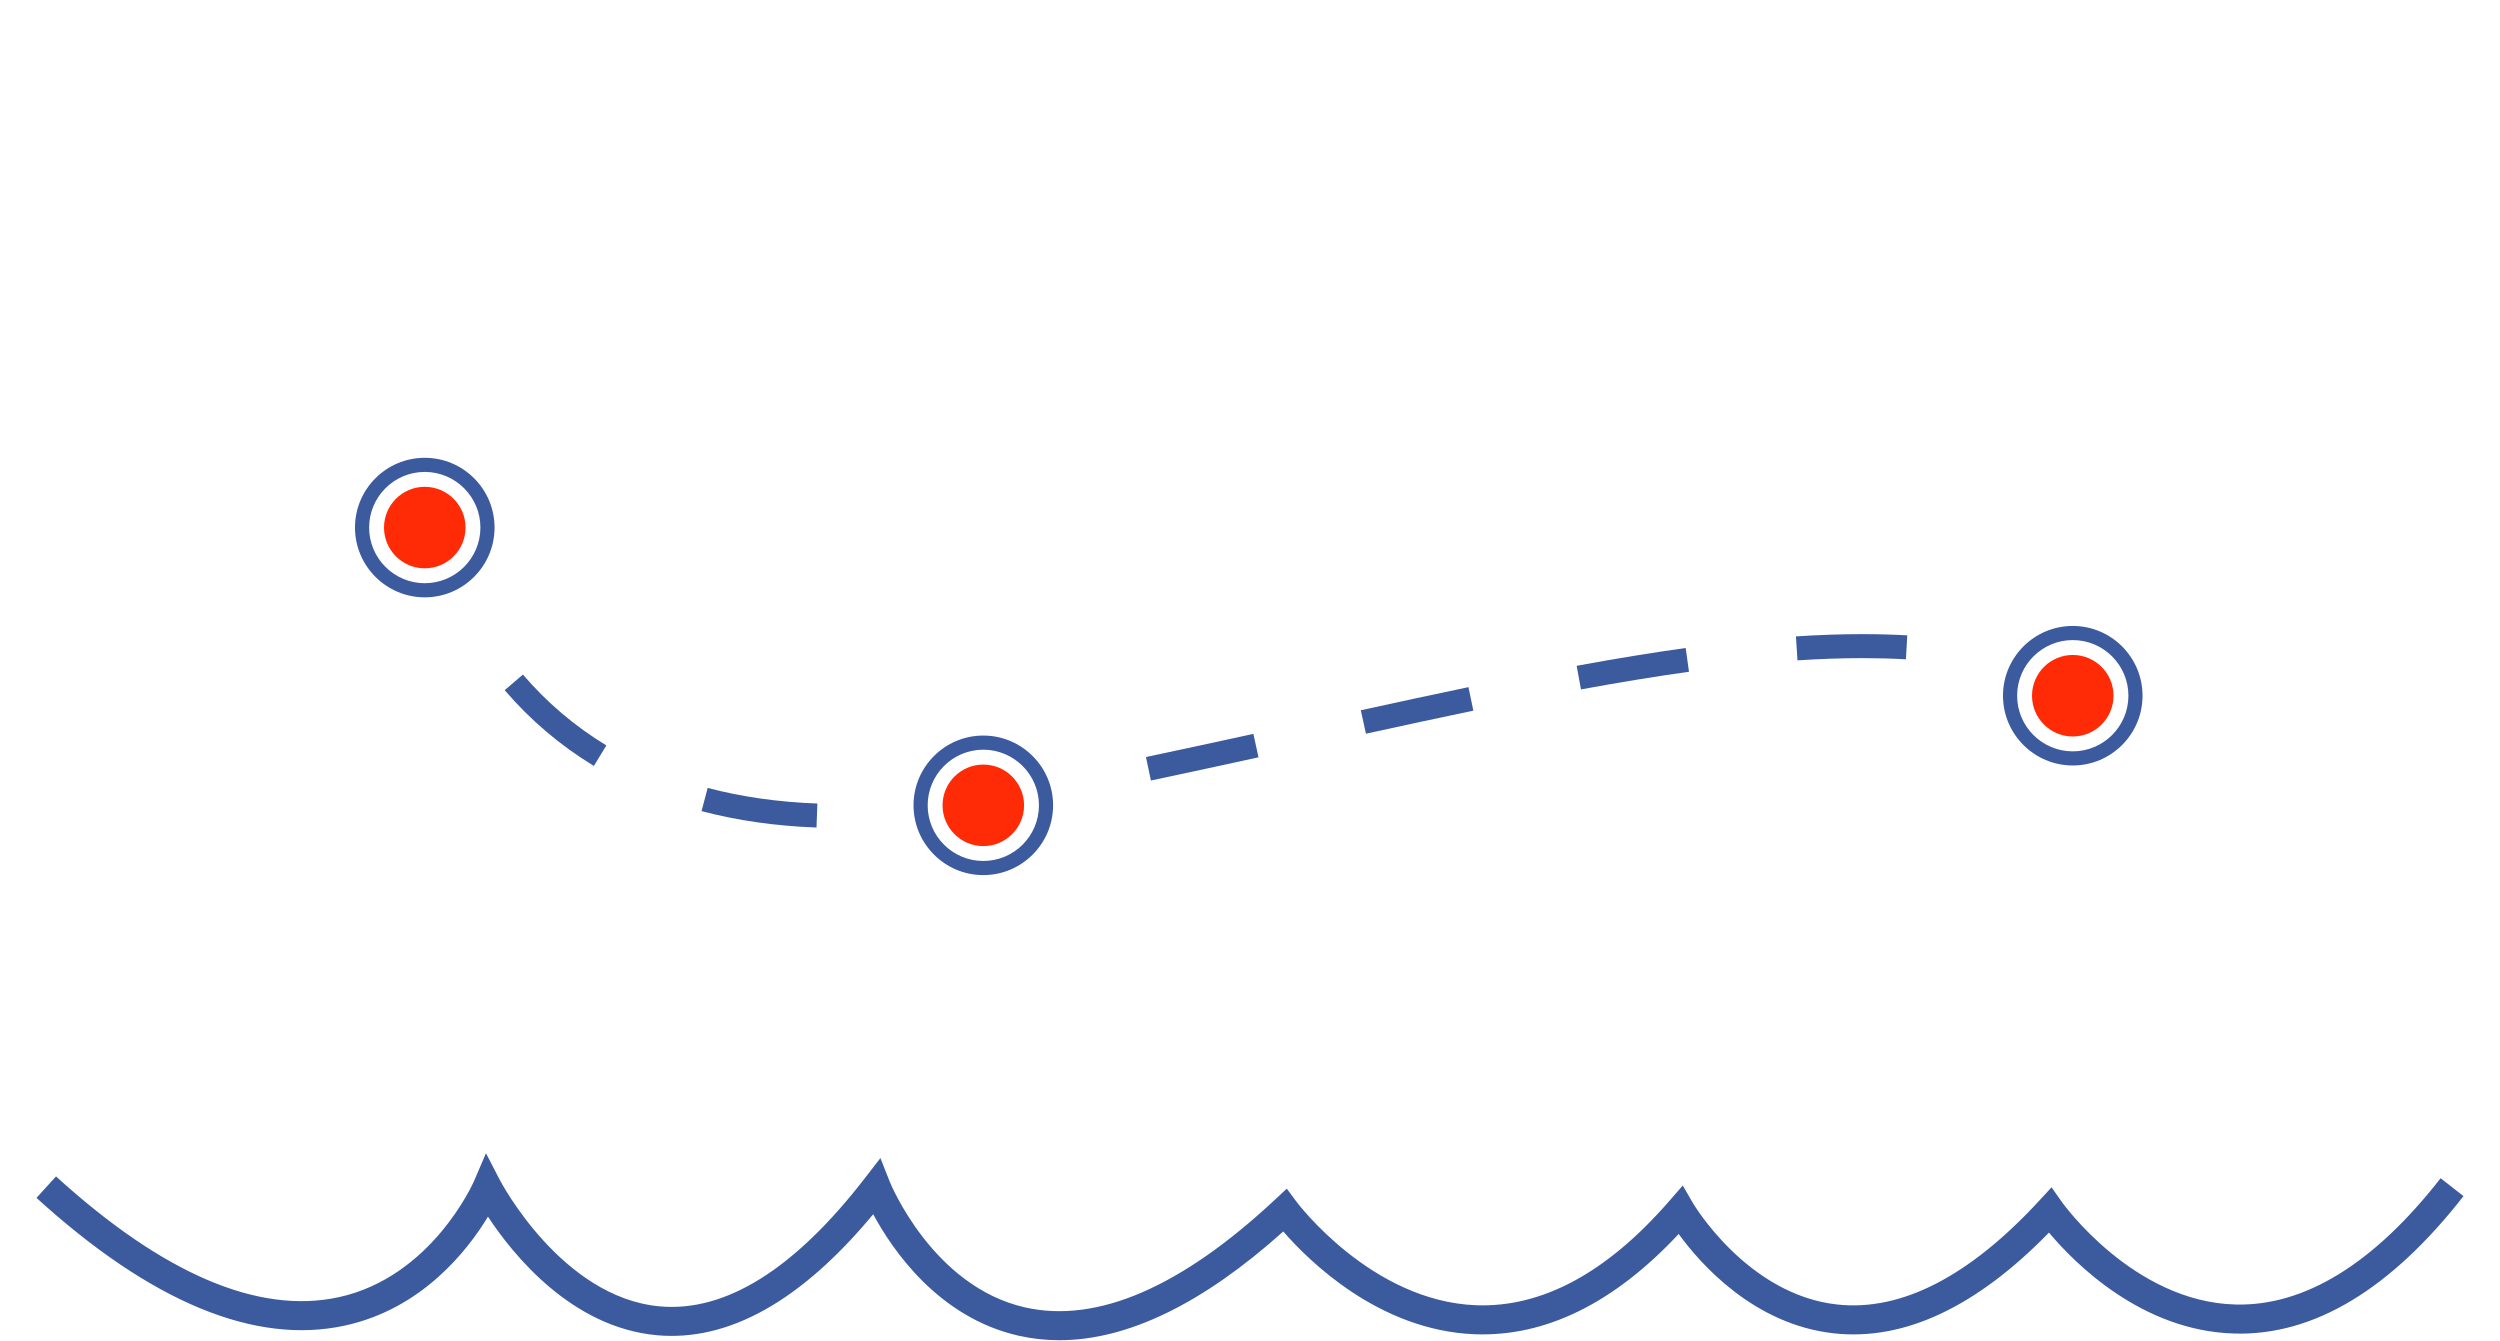
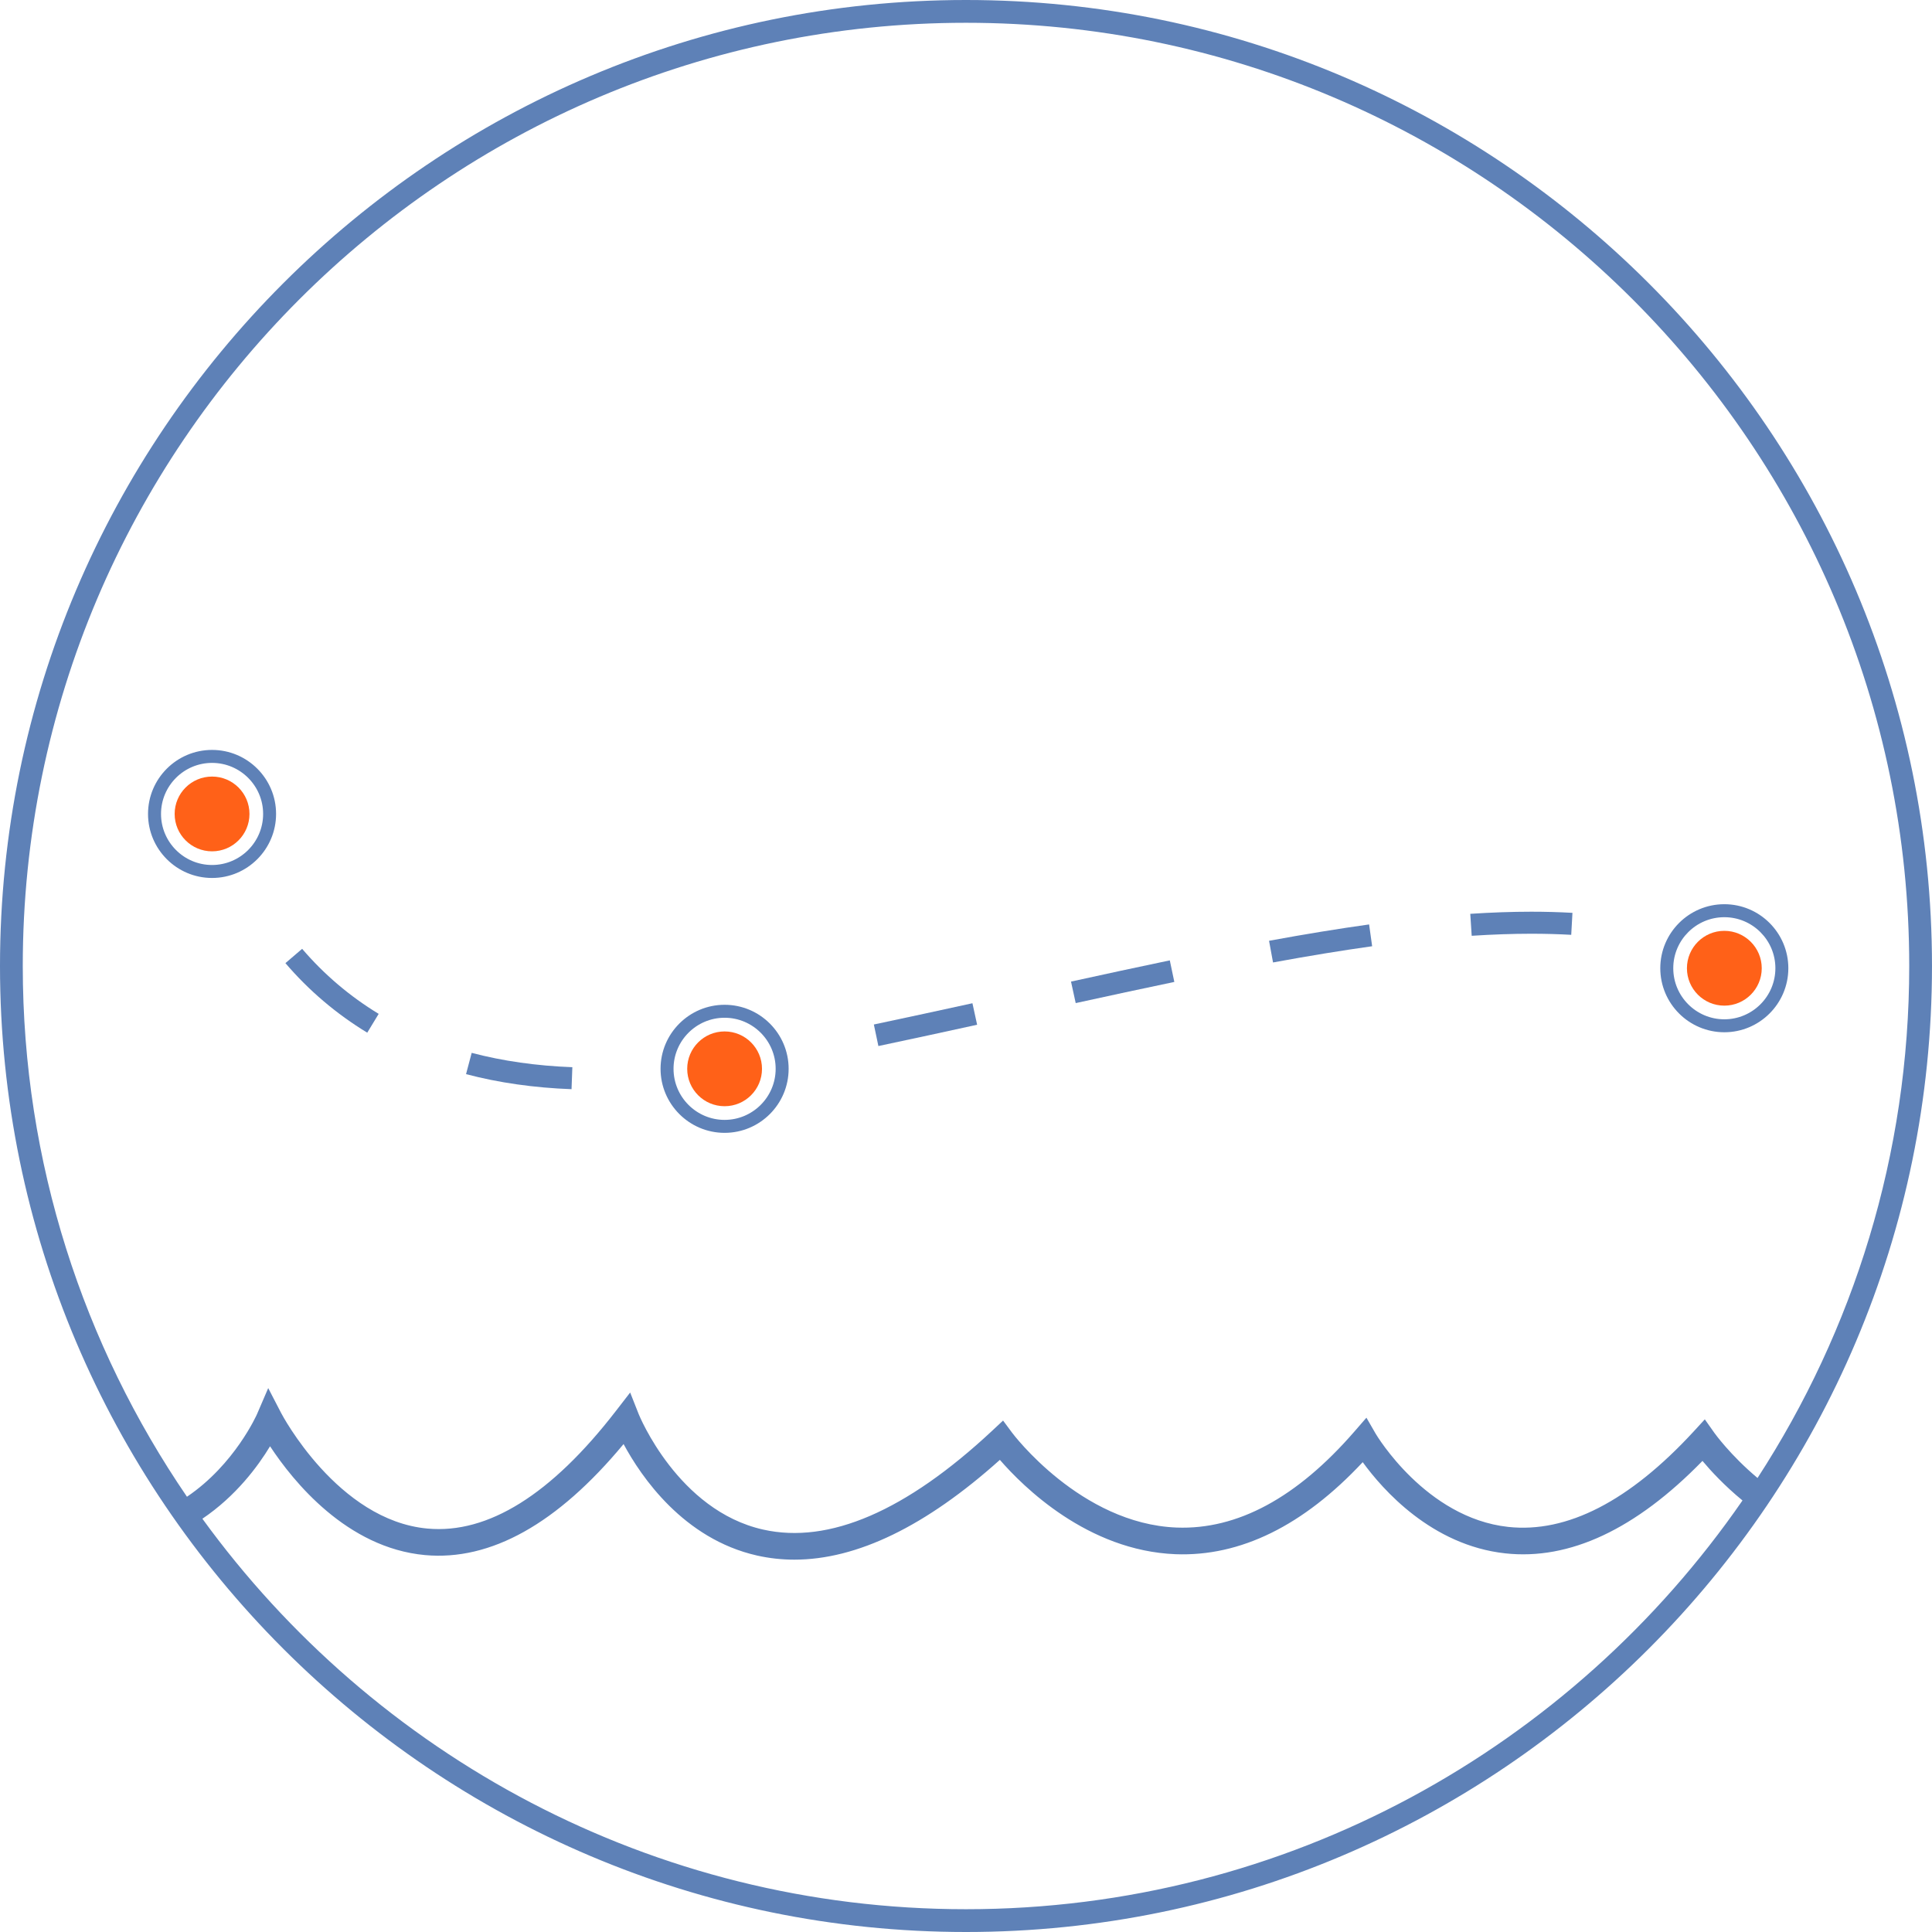
- <svg xmlns="http://www.w3.org/2000/svg" version="1.1" id="Ebene_1" x="0px" y="0px" width="250px" height="134.021px" viewBox="0 0 250 134.021" enable-background="new 0 0 250 134.021" xml:space="preserve">
+ <svg xmlns="http://www.w3.org/2000/svg" version="1.1" id="Ebene_1" x="0px" y="0px" width="146.021px" height="146.021px" viewBox="0 0 146.021 146.021" enable-background="new 0 0 146.021 146.021" xml:space="preserve">
  <g>
-     <g>
-       <path fill="#3C5A9E" d="M105.932,134.021c-1.382,0-2.733-0.149-4.058-0.448c-8.031-1.812-12.643-8.601-14.554-12.149    c-7.204,8.685-14.474,12.747-21.631,12.099c-8.539-0.78-14.387-8.049-16.892-11.857c-2.023,3.348-6.565,9.202-14.303,10.891    c-8.993,1.963-19.375-2.332-30.846-12.769l1.954-2.146c10.723,9.754,20.226,13.817,28.246,12.084    c9.327-2.021,13.497-11.486,13.538-11.582l1.212-2.819l1.413,2.725c0.06,0.116,6.163,11.698,15.953,12.585    c6.589,0.602,13.487-3.713,20.515-12.808l1.562-2.02l0.938,2.375c0.041,0.103,4.271,10.482,13.552,12.564    c7.179,1.609,15.577-2.015,24.959-10.771l1.189-1.111l0.971,1.311c0.072,0.099,7.475,9.94,17.945,10.349    c6.621,0.251,13.107-3.255,19.346-10.439l1.334-1.535l1.018,1.761c0.055,0.09,5.438,9.161,14.434,10.14    c6.404,0.696,13.209-2.8,20.207-10.396l1.219-1.325l1.037,1.474c0.07,0.101,7.146,9.994,17.363,10.247    c6.891,0.182,13.836-4.075,20.508-12.627l2.289,1.787c-7.275,9.325-14.982,13.969-22.891,13.743    c-9.301-0.241-16.037-7.079-18.562-10.094c-7.271,7.46-14.502,10.846-21.508,10.074c-8.018-0.883-13.354-6.954-15.521-9.937    c-6.48,6.938-13.336,10.3-20.408,10.028c-9.582-0.385-16.604-7.363-19.133-10.278C120.269,130.377,112.758,134.02,105.932,134.021    " />
-     </g>
-   </g>
-   <g>
-     <path fill="#3C5A9E" d="M81.65,82.753c-4.067-0.148-7.935-0.7-11.495-1.641l0.612-2.32c3.39,0.895,7.081,1.421,10.971,1.562   L81.65,82.753z M59.389,76.594c-3.363-2.042-6.364-4.591-8.92-7.577l1.823-1.561c2.391,2.793,5.197,5.177,8.343,7.087   L59.389,76.594z" />
-     <path fill="#3C5A9E" d="M115.091,78.051l-0.496-2.348c3.652-0.772,7.233-1.55,10.743-2.317l0.513,2.344   C122.336,76.499,118.75,77.278,115.091,78.051z M136.594,73.37l-0.514-2.344c3.677-0.805,7.266-1.581,10.765-2.311l0.49,2.35   C143.844,71.793,140.263,72.567,136.594,73.37z M158.098,68.942l-0.434-2.361c3.99-0.733,7.557-1.315,10.905-1.782l0.33,2.377   C165.587,67.637,162.053,68.216,158.098,68.942z M179.748,66.035l-0.156-2.395c2.312-0.15,4.545-0.227,6.637-0.227   c0.007,0,0.013,0,0.02,0c1.533,0,3.039,0.041,4.478,0.121l-0.133,2.396c-1.395-0.078-2.856-0.117-4.345-0.117   c-0.006,0-0.013,0-0.02,0C184.188,65.814,182.009,65.888,179.748,66.035z" />
-     <path fill="#3C5A9E" d="M207.277,76.549c-3.848,0-6.978-3.13-6.978-6.978c0-3.847,3.13-6.976,6.978-6.976   c3.847,0,6.977,3.129,6.977,6.976C214.254,73.419,211.124,76.549,207.277,76.549z M207.277,64.008   c-3.068,0-5.565,2.496-5.565,5.563c0,3.068,2.497,5.565,5.565,5.565s5.564-2.497,5.564-5.565   C212.842,66.504,210.346,64.008,207.277,64.008z" />
-     <path fill="#FF2B06" d="M207.277,73.648c-2.251,0-4.076-1.825-4.076-4.076s1.825-4.076,4.076-4.076s4.076,1.825,4.076,4.076   S209.528,73.648,207.277,73.648" />
-     <path fill="#3C5A9E" d="M98.331,87.51c-3.847,0-6.978-3.13-6.978-6.978c0-3.847,3.13-6.976,6.978-6.976s6.978,3.129,6.978,6.976   C105.308,84.381,102.178,87.51,98.331,87.51z M98.331,74.969c-3.068,0-5.564,2.496-5.564,5.563c0,3.068,2.496,5.565,5.564,5.565   s5.564-2.497,5.564-5.565C103.895,77.466,101.399,74.969,98.331,74.969z" />
-     <path fill="#FF2B06" d="M98.331,84.609c-2.251,0-4.076-1.824-4.076-4.075s1.825-4.076,4.076-4.076s4.076,1.825,4.076,4.076   S100.582,84.609,98.331,84.609" />
-     <path fill="#3C5A9E" d="M42.477,59.734c-3.847,0-6.978-3.13-6.978-6.978c0-3.847,3.13-6.976,6.978-6.976s6.978,3.129,6.978,6.976   C49.455,56.603,46.324,59.734,42.477,59.734z M42.477,47.193c-3.068,0-5.564,2.496-5.564,5.563c0,3.068,2.496,5.565,5.564,5.565   s5.564-2.497,5.564-5.565C48.042,49.688,45.545,47.193,42.477,47.193z" />
-     <path fill="#FF2B06" d="M42.477,56.833c-2.251,0-4.076-1.825-4.076-4.076s1.825-4.076,4.076-4.076s4.076,1.825,4.076,4.076   S44.728,56.833,42.477,56.833" />
+     <path fill="#5E81B7" d="M43.197,82.321c-2.822-0.104-5.502-0.485-7.973-1.138l0.426-1.608c2.35,0.62,4.911,0.983,7.608,1.084   L43.197,82.321z M27.757,78.05c-2.332-1.416-4.413-3.184-6.185-5.256l1.264-1.082c1.658,1.938,3.604,3.592,5.785,4.916   L27.757,78.05z" />
+     <path fill="#5E81B7" d="M66.389,79.06l-0.343-1.628c2.532-0.536,5.015-1.073,7.451-1.607l0.354,1.625   C71.414,77.984,68.927,78.525,66.389,79.06 M81.302,75.814l-0.355-1.625c2.549-0.56,5.039-1.097,7.467-1.604l0.342,1.63   C86.329,74.721,83.848,75.257,81.302,75.814 M96.216,72.743l-0.301-1.638c2.768-0.509,5.242-0.911,7.562-1.236l0.23,1.648   C101.411,71.839,98.96,72.239,96.216,72.743 M111.231,70.727l-0.107-1.66c1.604-0.104,3.15-0.16,4.605-0.16h0.012   c1.062,0,2.109,0.03,3.105,0.086l-0.092,1.661c-0.969-0.054-1.979-0.082-3.014-0.082h-0.012   C114.311,70.573,112.8,70.626,111.231,70.727" />
+     <path fill="#5E81B7" d="M130.325,78.018c-2.67,0-4.84-2.17-4.84-4.84c0-2.668,2.17-4.838,4.84-4.838   c2.668,0,4.838,2.17,4.838,4.838C135.163,75.848,132.993,78.018,130.325,78.018 M130.325,69.322c-2.129,0-3.859,1.729-3.859,3.856   c0,2.129,1.73,3.861,3.859,3.861s3.859-1.732,3.859-3.861C134.184,71.052,132.454,69.322,130.325,69.322" />
+     <path fill="#FF6118" d="M130.325,76.007c-1.562,0-2.826-1.266-2.826-2.826s1.264-2.828,2.826-2.828   c1.561,0,2.828,1.268,2.828,2.828S131.885,76.007,130.325,76.007" />
+     <path fill="#5E81B7" d="M54.765,85.621c-2.667,0-4.84-2.172-4.84-4.841c0-2.667,2.171-4.838,4.84-4.838   c2.67,0,4.84,2.171,4.84,4.838C59.605,83.449,57.435,85.621,54.765,85.621 M54.765,76.922c-2.128,0-3.859,1.732-3.859,3.858   c0,2.129,1.731,3.861,3.859,3.861s3.859-1.732,3.859-3.861C58.625,78.655,56.893,76.922,54.765,76.922" />
+     <path fill="#FF6118" d="M54.765,83.608c-1.562,0-2.826-1.265-2.826-2.827c0-1.559,1.265-2.825,2.826-2.825s2.827,1.267,2.827,2.825   C57.592,82.344,56.327,83.608,54.765,83.608" />
+     <path fill="#5E81B7" d="M16.027,66.357c-2.668,0-4.839-2.171-4.839-4.84s2.171-4.838,4.839-4.838c2.671,0,4.839,2.169,4.839,4.838   C20.866,64.185,18.697,66.357,16.027,66.357 M16.027,57.66c-2.127,0-3.857,1.73-3.857,3.857c0,2.129,1.73,3.859,3.857,3.859   c2.129,0,3.86-1.73,3.86-3.859C19.887,59.39,18.156,57.66,16.027,57.66" />
+     <path fill="#FF6118" d="M16.027,64.344c-1.561,0-2.827-1.266-2.827-2.825c0-1.562,1.266-2.826,2.827-2.826   c1.562,0,2.828,1.264,2.828,2.826C18.855,63.078,17.59,64.344,16.027,64.344" />
+     <path fill="#5E81B7" d="M129.571,108.295l-0.721-1.021l-0.844,0.919c-4.854,5.269-9.574,7.693-14.016,7.211   c-6.238-0.679-9.973-6.971-10.01-7.033l-0.705-1.221l-0.924,1.063c-4.33,4.983-8.828,7.414-13.42,7.24   c-7.262-0.282-12.396-7.108-12.444-7.178l-0.674-0.909l-0.825,0.771c-6.506,6.073-12.332,8.586-17.31,7.469   c-6.437-1.443-9.371-8.642-9.4-8.713l-0.65-1.646l-1.084,1.401c-4.874,6.308-9.658,9.299-14.229,8.882   c-6.79-0.614-11.023-8.647-11.063-8.728l-0.98-1.89l-0.841,1.955c-0.021,0.05-1.688,3.818-5.3,6.257   C6.315,101.688,1.721,87.88,1.721,73.01c0-39.309,31.98-71.288,71.289-71.288c39.309,0,71.29,31.979,71.29,71.288   c0,14.26-4.225,27.542-11.465,38.696C130.792,109.996,129.594,108.329,129.571,108.295 M73.01,144.299   c-23.713,0-44.746-11.648-57.713-29.513c2.533-1.71,4.198-3.961,5.114-5.477c1.737,2.64,5.793,7.683,11.716,8.225   c4.964,0.448,10.005-2.367,15.003-8.392c1.323,2.46,4.522,7.169,10.092,8.427c0.92,0.206,1.856,0.31,2.815,0.31   c4.733,0,9.944-2.527,15.534-7.542c1.752,2.021,6.621,6.861,13.268,7.13c4.906,0.188,9.66-2.146,14.156-6.956   c1.502,2.067,5.199,6.279,10.764,6.891c4.857,0.536,9.873-1.811,14.914-6.986c0.639,0.762,1.666,1.874,3.025,2.99   C118.825,132.047,97.329,144.299,73.01,144.299 M73.01,0C32.751,0,0,32.753,0,73.01s32.751,73.011,73.01,73.011   c40.258,0,73.01-32.753,73.01-73.011S113.268,0,73.01,0" />
  </g>
</svg>
